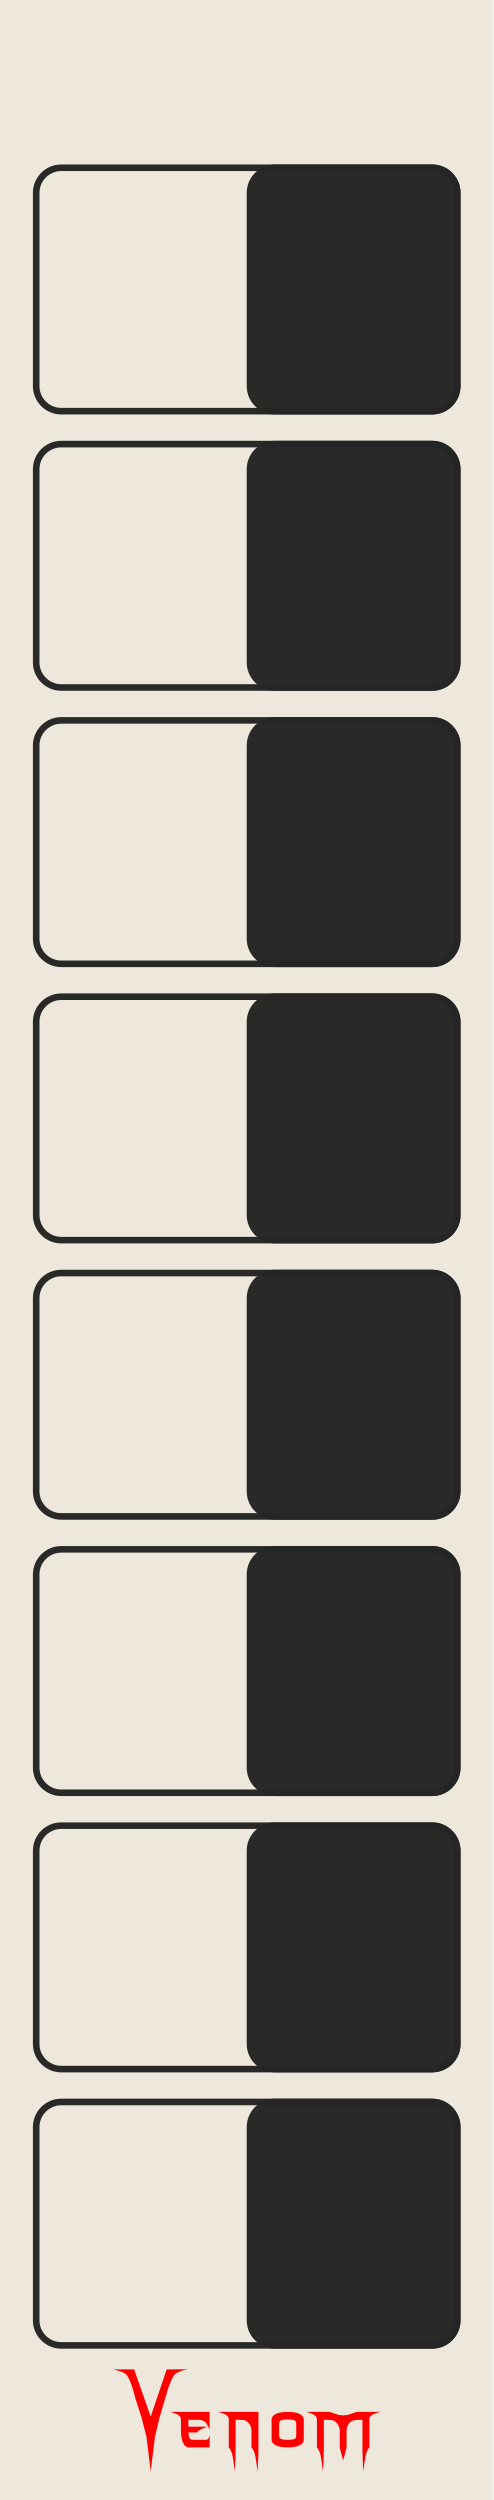
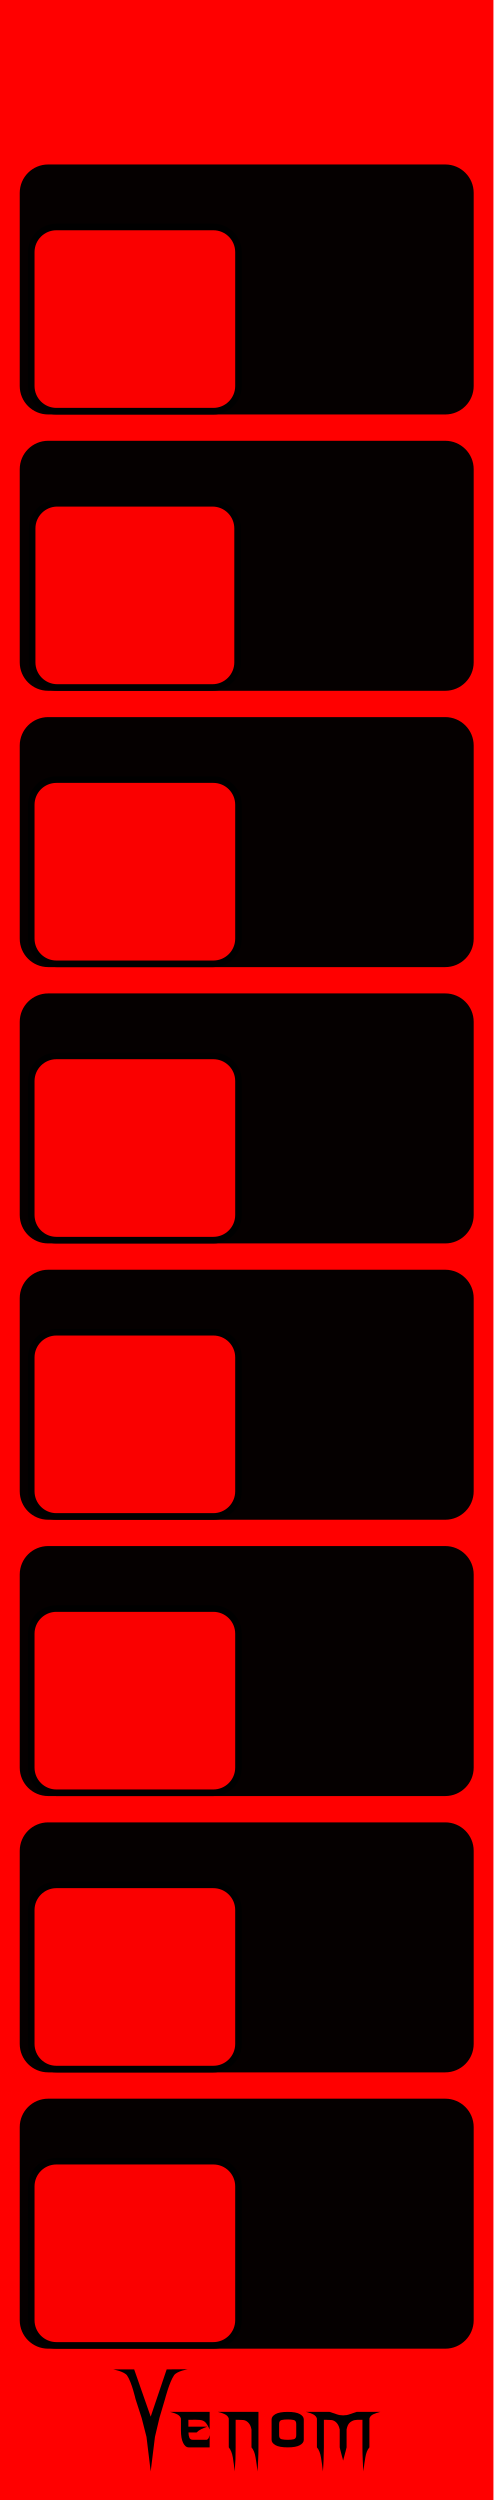
<svg xmlns="http://www.w3.org/2000/svg" width="75" height="380" viewBox="0 0 75 380" version="1.1" id="svg100">
  <defs id="defs7">
    <rect x="85" y="10" width="51.058" height="25" id="rect29906" />
    <linearGradient id="a8e142bb-541b-4903-be63-d5d069028a5d" x1="22.5" x2="22.5" y2="380" gradientUnits="userSpaceOnUse">
      <stop offset="0" stop-color="#ebebeb" id="stop2" />
      <stop offset="1" stop-color="#e1e1e1" id="stop4" />
    </linearGradient>
  </defs>
  <g id="layer7" />
  <g id="layer8" />
-   <g id="aea613ef-74be-49bf-be45-c0734aee674b" data-name="FND BG" style="fill:#ede7dc;fill-opacity:1;stroke-width:0.894" transform="scale(1.666667,1)">
-     <rect width="45" height="380" fill="url(#a8e142bb-541b-4903-be63-d5d069028a5d)" id="rect9" style="fill:#ede7dc;fill-opacity:1;stroke-width:0.894" x="0" y="0" />
+   <g id="aea613ef-74be-49bf-be45-c0734aee674b" data-name="FND BG" style="fill:#ff0000;fill-opacity:1;stroke-width:0.894" transform="scale(1.666667,1)">
+     <rect width="45" height="380" fill="url(#a8e142bb-541b-4903-be63-d5d069028a5d)" id="rect9" style="fill:#ff0000;fill-opacity:1;stroke-width:0.894" x="0" y="0" />
  </g>
-   <g id="g42796" transform="matrix(0.304583,0,0,0.304583,14.43755,-12.68508)" style="fill:#ff0000">
-     <g aria-label="enom" id="text4270-27" style="font-size:49.389px;line-height:1.25;font-family:'NECK ROMANCER';-inkscape-font-specification:'NECK ROMANCER, Normal';font-variant-ligatures:none;text-align:center;text-anchor:middle;fill:#ff0000;stroke-width:2.646">
-       <path d="m 46.609,1249.244 q 0,1.158 0,3.425 3.183,0 9.453,0 -1.64,0.579 -2.99,1.206 -1.35,0.627 -2.363,1.688 -1.35,0 -4.051,0 0,1.495 0.434,2.556 0.386,1.109 1.833,1.109 2.267,0 6.801,0 0.482,-0.145 0.868,-0.627 0.338,-0.53 0.627,-1.736 0,2.026 0,6.125 -3.521,0 -10.563,0 -1.543,0 -2.653,-2.219 -1.109,-2.17 -1.109,-6.318 0,-1.978 0,-5.836 -0.386,-1.35 -1.881,-2.122 -1.495,-0.724 -3.569,-1.206 6.608,0 19.775,0 0,2.942 0,8.778 -1.206,-2.701 -2.219,-3.666 -1.013,-0.965 -2.701,-1.109 -0.916,-0.097 -2.17,-0.097 -1.206,0.048 -2.846,0.048 -0.241,0 -0.675,0 z" id="path42762" style="fill:#ff0000" />
-       <path d="m 81.577,1245.289 q 0,5.884 0,17.701 0,3.087 -0.145,6.077 -0.096,3.039 -0.338,5.933 -0.386,-3.714 -0.965,-6.994 -0.531,-3.328 -2.026,-5.016 0,-2.99 0,-8.923 -0.241,-1.351 -0.723,-2.219 -0.482,-0.868 -1.061,-1.399 -1.109,-1.013 -2.412,-1.109 -1.35,-0.097 -2.267,-0.097 -0.482,0 -1.447,0 0,4.582 0,13.746 0,3.087 -0.096,6.077 -0.145,3.039 -0.386,5.933 -0.386,-3.714 -0.916,-6.994 -0.579,-3.328 -2.026,-5.016 0,-4.823 0,-14.373 -0.386,-1.35 -1.881,-2.122 -1.495,-0.724 -3.569,-1.206 6.752,0 20.257,0 z" id="path42764" style="fill:#ff0000" />
-       <path d="m 104.197,1249.051 q 0,3.376 0,10.177 0,1.543 -1.929,2.653 -1.929,1.109 -6.077,1.109 -4.196,0 -6.125,-1.109 -1.929,-1.109 -1.929,-2.653 0,-3.376 0,-10.177 0,-1.543 1.929,-2.653 1.929,-1.109 6.125,-1.109 4.148,0 6.077,1.109 1.929,1.109 1.929,2.653 z m -3.762,7.91 q 0,-1.881 0,-5.643 0,-1.688 -1.254,-1.978 -1.206,-0.289 -2.99,-0.289 -1.833,0 -3.039,0.289 -1.254,0.289 -1.254,1.978 0,1.881 0,5.643 0,1.688 1.254,1.977 1.206,0.289 3.039,0.289 1.785,0 2.99,-0.289 1.254,-0.289 1.254,-1.977 z" id="path42766" style="fill:#ff0000" />
-       <path d="m 142.348,1245.289 q -2.026,0.482 -3.521,1.206 -1.543,0.772 -1.881,2.122 0,4.775 0,14.373 -1.495,1.688 -2.026,5.016 -0.579,3.28 -0.965,6.994 -0.241,-2.894 -0.338,-5.933 -0.145,-2.99 -0.145,-6.077 0,-4.582 0,-13.746 -0.482,0 -1.399,0 -0.531,0 -1.158,0 -0.627,0 -1.302,0.145 -1.254,0.241 -2.412,1.206 -1.158,0.965 -1.64,3.473 0,2.99 0,8.923 -0.145,0.627 -0.289,1.109 -0.097,0.482 -0.193,0.82 -0.531,1.978 -0.386,1.351 0.193,-0.627 -0.289,1.158 -0.097,0.338 -0.241,0.868 -0.145,0.531 -0.338,1.302 -0.145,-0.675 -0.289,-1.206 -0.145,-0.482 -0.241,-0.82 -0.531,-2.026 -0.338,-1.302 0.193,0.772 -0.434,-1.688 -0.048,-0.289 -0.193,-0.724 -0.097,-0.386 -0.193,-0.868 0,-2.99 0,-8.923 -0.289,-1.351 -0.772,-2.219 -0.482,-0.868 -1.061,-1.399 -1.109,-1.013 -2.412,-1.109 -1.302,-0.097 -2.267,-0.097 -0.482,0 -1.399,0 0,4.582 0,13.746 0,3.087 -0.145,6.077 -0.097,3.039 -0.338,5.933 -0.386,-3.714 -0.965,-6.994 -0.531,-3.328 -2.026,-5.016 0,-4.823 0,-14.373 -0.386,-1.35 -1.881,-2.122 -1.495,-0.724 -3.569,-1.206 3.955,0 11.768,0 1.158,0.386 3.473,1.157 0.772,0.289 1.592,0.434 0.82,0.145 1.688,0.145 0.868,0 1.736,-0.145 0.82,-0.145 1.592,-0.434 1.158,-0.386 3.424,-1.157 3.955,0 11.768,0 z" id="path42768" style="fill:#ff0000" />
+   <g id="g42796" transform="matrix(0.304583,0,0,0.304583,14.43755,-12.68508)" style="fill:#000000;fill-opacity:1">
+     <g aria-label="enom" id="text4270-27" style="font-size:49.389px;line-height:1.25;font-family:'NECK ROMANCER';-inkscape-font-specification:'NECK ROMANCER, Normal';font-variant-ligatures:none;text-align:center;text-anchor:middle;fill:#000000;stroke-width:2.646;fill-opacity:1">
+       <path d="m 46.609,1249.244 q 0,1.158 0,3.425 3.183,0 9.453,0 -1.64,0.579 -2.99,1.206 -1.35,0.627 -2.363,1.688 -1.35,0 -4.051,0 0,1.495 0.434,2.556 0.386,1.109 1.833,1.109 2.267,0 6.801,0 0.482,-0.145 0.868,-0.627 0.338,-0.53 0.627,-1.736 0,2.026 0,6.125 -3.521,0 -10.563,0 -1.543,0 -2.653,-2.219 -1.109,-2.17 -1.109,-6.318 0,-1.978 0,-5.836 -0.386,-1.35 -1.881,-2.122 -1.495,-0.724 -3.569,-1.206 6.608,0 19.775,0 0,2.942 0,8.778 -1.206,-2.701 -2.219,-3.666 -1.013,-0.965 -2.701,-1.109 -0.916,-0.097 -2.17,-0.097 -1.206,0.048 -2.846,0.048 -0.241,0 -0.675,0 z" id="path42762" style="fill:#000000;fill-opacity:1" />
+       <path d="m 81.577,1245.289 q 0,5.884 0,17.701 0,3.087 -0.145,6.077 -0.096,3.039 -0.338,5.933 -0.386,-3.714 -0.965,-6.994 -0.531,-3.328 -2.026,-5.016 0,-2.99 0,-8.923 -0.241,-1.351 -0.723,-2.219 -0.482,-0.868 -1.061,-1.399 -1.109,-1.013 -2.412,-1.109 -1.35,-0.097 -2.267,-0.097 -0.482,0 -1.447,0 0,4.582 0,13.746 0,3.087 -0.096,6.077 -0.145,3.039 -0.386,5.933 -0.386,-3.714 -0.916,-6.994 -0.579,-3.328 -2.026,-5.016 0,-4.823 0,-14.373 -0.386,-1.35 -1.881,-2.122 -1.495,-0.724 -3.569,-1.206 6.752,0 20.257,0 z" id="path42764" style="fill:#000000;fill-opacity:1" />
+       <path d="m 104.197,1249.051 q 0,3.376 0,10.177 0,1.543 -1.929,2.653 -1.929,1.109 -6.077,1.109 -4.196,0 -6.125,-1.109 -1.929,-1.109 -1.929,-2.653 0,-3.376 0,-10.177 0,-1.543 1.929,-2.653 1.929,-1.109 6.125,-1.109 4.148,0 6.077,1.109 1.929,1.109 1.929,2.653 z m -3.762,7.91 q 0,-1.881 0,-5.643 0,-1.688 -1.254,-1.978 -1.206,-0.289 -2.99,-0.289 -1.833,0 -3.039,0.289 -1.254,0.289 -1.254,1.978 0,1.881 0,5.643 0,1.688 1.254,1.977 1.206,0.289 3.039,0.289 1.785,0 2.99,-0.289 1.254,-0.289 1.254,-1.977 z" id="path42766" style="fill:#000000;fill-opacity:1" />
+       <path d="m 142.348,1245.289 q -2.026,0.482 -3.521,1.206 -1.543,0.772 -1.881,2.122 0,4.775 0,14.373 -1.495,1.688 -2.026,5.016 -0.579,3.28 -0.965,6.994 -0.241,-2.894 -0.338,-5.933 -0.145,-2.99 -0.145,-6.077 0,-4.582 0,-13.746 -0.482,0 -1.399,0 -0.531,0 -1.158,0 -0.627,0 -1.302,0.145 -1.254,0.241 -2.412,1.206 -1.158,0.965 -1.64,3.473 0,2.99 0,8.923 -0.145,0.627 -0.289,1.109 -0.097,0.482 -0.193,0.82 -0.531,1.978 -0.386,1.351 0.193,-0.627 -0.289,1.158 -0.097,0.338 -0.241,0.868 -0.145,0.531 -0.338,1.302 -0.145,-0.675 -0.289,-1.206 -0.145,-0.482 -0.241,-0.82 -0.531,-2.026 -0.338,-1.302 0.193,0.772 -0.434,-1.688 -0.048,-0.289 -0.193,-0.724 -0.097,-0.386 -0.193,-0.868 0,-2.99 0,-8.923 -0.289,-1.351 -0.772,-2.219 -0.482,-0.868 -1.061,-1.399 -1.109,-1.013 -2.412,-1.109 -1.302,-0.097 -2.267,-0.097 -0.482,0 -1.399,0 0,4.582 0,13.746 0,3.087 -0.145,6.077 -0.097,3.039 -0.338,5.933 -0.386,-3.714 -0.965,-6.994 -0.531,-3.328 -2.026,-5.016 0,-4.823 0,-14.373 -0.386,-1.35 -1.881,-2.122 -1.495,-0.724 -3.569,-1.206 3.955,0 11.768,0 1.158,0.386 3.473,1.157 0.772,0.289 1.592,0.434 0.82,0.145 1.688,0.145 0.868,0 1.736,-0.145 0.82,-0.145 1.592,-0.434 1.158,-0.386 3.424,-1.157 3.955,0 11.768,0 z" id="path42768" style="fill:#000000;fill-opacity:1" />
    </g>
-     <g aria-label="V" transform="matrix(1.236317,0,0,0.8088538,-497.8809,123.4859)" id="text4270-3-5-2" style="font-size:78.506px;line-height:1.25;font-family:Nosferotica;-inkscape-font-specification:'Nosferotica, Normal';font-variant-ligatures:none;text-align:center;text-anchor:middle;fill:#ff0000;stroke-width:3.271">
-       <path d="m 431.65,1360.686 8.574,-0.102 c 0,0 -4.408,1.088 -5.599,3.728 -1.881,4.169 -3.642,14.663 -3.642,14.663 l -2.233,11.519 -1.833,11.831 -1.718,21.311 -1.695,-21.311 -1.922,-11.521 -2.501,-11.829 c 0,0 -1.52,-10.287 -3.383,-14.483 -1.145,-2.579 -5.634,-3.806 -5.634,-3.806 h 8.466 l 6.669,29.157 z" id="path30410" style="fill:#ff0000" />
+     <g aria-label="V" transform="matrix(1.236317,0,0,0.8088538,-497.8809,123.4859)" id="text4270-3-5-2" style="font-size:78.506px;line-height:1.25;font-family:Nosferotica;-inkscape-font-specification:'Nosferotica, Normal';font-variant-ligatures:none;text-align:center;text-anchor:middle;fill:#000000;stroke-width:3.271;fill-opacity:1">
+       <path d="m 431.65,1360.686 8.574,-0.102 c 0,0 -4.408,1.088 -5.599,3.728 -1.881,4.169 -3.642,14.663 -3.642,14.663 l -2.233,11.519 -1.833,11.831 -1.718,21.311 -1.695,-21.311 -1.922,-11.521 -2.501,-11.829 c 0,0 -1.52,-10.287 -3.383,-14.483 -1.145,-2.579 -5.634,-3.806 -5.634,-3.806 h 8.466 l 6.669,29.157 z" id="path30410" style="fill:#000000;fill-opacity:1" />
    </g>
  </g>
  <text xml:space="preserve" id="text29904" style="font-weight:bold;font-size:8px;line-height:1.25;font-family:Arial;-inkscape-font-specification:'Arial, Bold';font-variant-ligatures:none;text-align:center;white-space:pre;shape-inside:url(#rect29906)" transform="translate(-2.6024628e-4)" />
  <g id="f45e0130-37b7-4f8b-95b3-6408baa23eb1" data-name="components" style="display:inline">
-     <rect style="display:inline;opacity:0.98;fill:#252525;fill-opacity:1;stroke:#252525;stroke-width:1;stroke-miterlimit:4;stroke-dasharray:none;stroke-opacity:1" id="rect39619-9" width="31.5" height="37" x="38" y="151.5" ry="3.821" rx="3.821" />
-     <rect style="display:inline;opacity:0.98;fill:#252525;fill-opacity:1;stroke:#252525;stroke-width:1;stroke-miterlimit:4;stroke-dasharray:none;stroke-opacity:1" id="rect39619-7-9" width="31.5" height="37" x="38" y="193.5" ry="3.821" rx="3.821" />
-     <rect style="display:inline;opacity:0.98;fill:#252525;fill-opacity:1;stroke:#252525;stroke-width:1;stroke-miterlimit:4;stroke-dasharray:none;stroke-opacity:1" id="rect39619-4-1" width="31.5" height="37" x="38" y="235.5" ry="3.821" rx="3.821" />
-     <rect style="display:inline;opacity:0.98;fill:#252525;fill-opacity:1;stroke:#252525;stroke-width:1;stroke-miterlimit:4;stroke-dasharray:none;stroke-opacity:1" id="rect39619-3-0" width="31.5" height="37" x="38" y="277.5" ry="3.821" rx="3.821" />
-     <rect style="display:inline;opacity:0.98;fill:#252525;fill-opacity:1;stroke:#252525;stroke-width:1;stroke-miterlimit:4;stroke-dasharray:none;stroke-opacity:1" id="rect39619-46-6" width="31.5" height="37" x="38" y="319.5" ry="3.821" rx="3.821" />
-     <rect style="display:inline;opacity:0.98;fill:#252525;fill-opacity:1;stroke:#252525;stroke-width:1;stroke-miterlimit:4;stroke-dasharray:none;stroke-opacity:1" id="rect39619-1-8" width="31.5" height="37" x="38" y="109.5" ry="3.821" rx="3.821" />
-     <rect style="display:inline;opacity:0.98;fill:#252525;fill-opacity:1;stroke:#252525;stroke-width:1;stroke-miterlimit:4;stroke-dasharray:none;stroke-opacity:1" id="rect39619-38-1" width="31.5" height="37" x="38" y="67.5" ry="3.821" rx="3.821" />
-     <rect style="display:inline;opacity:0.98;fill:#252525;fill-opacity:1;stroke:#252525;stroke-width:1;stroke-miterlimit:4;stroke-dasharray:none;stroke-opacity:1" id="rect39619-13-8" width="31.5" height="37" x="38" y="25.5" ry="3.821" rx="3.821" />
+     <rect style="display:inline;opacity:0.98;fill:#000000;fill-opacity:1;stroke:#000000;stroke-width:1;stroke-miterlimit:4;stroke-dasharray:none;stroke-opacity:1" id="rect39619-9" width="68" height="37" x="3.5" y="151.5" ry="3.821" rx="3.821" />
+     <rect style="display:inline;opacity:0.98;fill:#000000;fill-opacity:1;stroke:#000000;stroke-width:1;stroke-miterlimit:4;stroke-dasharray:none;stroke-opacity:1" id="rect39619-7-9" width="68" height="37" x="3.5" y="193.5" ry="3.821" rx="3.821" />
+     <rect style="display:inline;opacity:0.98;fill:#000000;fill-opacity:1;stroke:#000000;stroke-width:1;stroke-miterlimit:4;stroke-dasharray:none;stroke-opacity:1" id="rect39619-4-1" width="68" height="37" x="3.5" y="235.5" ry="3.821" rx="3.821" />
+     <rect style="display:inline;opacity:0.98;fill:#000000;fill-opacity:1;stroke:#000000;stroke-width:1;stroke-miterlimit:4;stroke-dasharray:none;stroke-opacity:1" id="rect39619-3-0" width="68" height="37" x="3.5" y="277.5" ry="3.821" rx="3.821" />
+     <rect style="display:inline;opacity:0.98;fill:#000000;fill-opacity:1;stroke:#000000;stroke-width:1;stroke-miterlimit:4;stroke-dasharray:none;stroke-opacity:1" id="rect39619-46-6" width="68" height="37" x="3.5" y="319.5" ry="3.821" rx="3.821" />
+     <rect style="display:inline;opacity:0.98;fill:#000000;fill-opacity:1;stroke:#000000;stroke-width:1;stroke-miterlimit:4;stroke-dasharray:none;stroke-opacity:1" id="rect39619-1-8" width="68" height="37" x="3.5" y="109.5" ry="3.821" rx="3.821" />
+     <rect style="display:inline;opacity:0.98;fill:#000000;fill-opacity:1;stroke:#000000;stroke-width:1;stroke-miterlimit:4;stroke-dasharray:none;stroke-opacity:1" id="rect39619-38-1" width="68" height="37" x="3.5" y="67.5" ry="3.821" rx="3.821" />
+     <rect style="display:inline;opacity:0.98;fill:#000000;fill-opacity:1;stroke:#000000;stroke-width:1;stroke-miterlimit:4;stroke-dasharray:none;stroke-opacity:1" id="rect39619-13-8" width="68" height="37" x="3.5" y="25.5" ry="3.821" rx="3.821" />
  </g>
-   <g id="layer11" style="display:inline">
-     <rect style="display:inline;opacity:0.98;fill:none;fill-opacity:1;stroke:#252525;stroke-width:1;stroke-miterlimit:4;stroke-dasharray:none;stroke-opacity:1" id="rect39619" width="64" height="37" x="5.5" y="151.5" ry="3.821" rx="3.821" />
-     <rect style="display:inline;opacity:0.98;fill:none;fill-opacity:1;stroke:#252525;stroke-width:1;stroke-miterlimit:4;stroke-dasharray:none;stroke-opacity:1" id="rect39619-7" width="64" height="37" x="5.5" y="193.5" ry="3.821" rx="3.821" />
-     <rect style="display:inline;opacity:0.98;fill:none;fill-opacity:1;stroke:#252525;stroke-width:1;stroke-miterlimit:4;stroke-dasharray:none;stroke-opacity:1" id="rect39619-4" width="64" height="37" x="5.5" y="235.5" ry="3.821" rx="3.821" />
-     <rect style="display:inline;opacity:0.98;fill:none;fill-opacity:1;stroke:#252525;stroke-width:1;stroke-miterlimit:4;stroke-dasharray:none;stroke-opacity:1" id="rect39619-3" width="64" height="37" x="5.5" y="277.5" ry="3.821" rx="3.821" />
-     <rect style="display:inline;opacity:0.98;fill:none;fill-opacity:1;stroke:#252525;stroke-width:1;stroke-miterlimit:4;stroke-dasharray:none;stroke-opacity:1" id="rect39619-46" width="64" height="37" x="5.5" y="319.5" ry="3.821" rx="3.821" />
-     <rect style="display:inline;opacity:0.98;fill:none;fill-opacity:1;stroke:#252525;stroke-width:1;stroke-miterlimit:4;stroke-dasharray:none;stroke-opacity:1" id="rect39619-1" width="64" height="37" x="5.5" y="109.5" ry="3.821" rx="3.821" />
-     <rect style="display:inline;opacity:0.98;fill:none;fill-opacity:1;stroke:#252525;stroke-width:1;stroke-miterlimit:4;stroke-dasharray:none;stroke-opacity:1" id="rect39619-38" width="64" height="37" x="5.5" y="67.5" ry="3.821" rx="3.821" />
-     <rect style="display:inline;opacity:0.98;fill:none;fill-opacity:1;stroke:#252525;stroke-width:1;stroke-miterlimit:4;stroke-dasharray:none;stroke-opacity:1" id="rect39619-13" width="64" height="37" x="5.5" y="25.5" ry="3.821" rx="3.821" />
+   <g id="layer11" style="display:inline" />
+   <g id="layer9">
+     <rect style="display:inline;opacity:0.98;fill:#ff0000;fill-opacity:1;stroke:#000000;stroke-width:1;stroke-miterlimit:4;stroke-dasharray:none;stroke-opacity:1" id="rect39619-13" width="31.5" height="28" x="4.75" y="34.5" ry="3.821" rx="3.821" />
+     <rect style="display:inline;opacity:0.98;fill:#ff0000;fill-opacity:1;stroke:#000000;stroke-width:1;stroke-miterlimit:4;stroke-dasharray:none;stroke-opacity:1" id="rect39619-13-5" width="31.228" height="28" x="4.886" y="76.5" ry="3.821" rx="3.821" />
+     <rect style="display:inline;opacity:0.98;fill:#ff0000;fill-opacity:1;stroke:#000000;stroke-width:1;stroke-miterlimit:4;stroke-dasharray:none;stroke-opacity:1" id="rect39619-13-54" width="31.5" height="28" x="4.75" y="118.5" ry="3.821" rx="3.821" />
+     <rect style="display:inline;opacity:0.98;fill:#ff0000;fill-opacity:1;stroke:#000000;stroke-width:1;stroke-miterlimit:4;stroke-dasharray:none;stroke-opacity:1" id="rect39619-13-1" width="31.5" height="28" x="4.75" y="160.5" ry="3.821" rx="3.821" />
+     <rect style="display:inline;opacity:0.98;fill:#ff0000;fill-opacity:1;stroke:#000000;stroke-width:1;stroke-miterlimit:4;stroke-dasharray:none;stroke-opacity:1" id="rect39619-13-53" width="31.5" height="28" x="4.75" y="202.5" ry="3.821" rx="3.821" />
+     <rect style="display:inline;opacity:0.98;fill:#ff0000;fill-opacity:1;stroke:#000000;stroke-width:1;stroke-miterlimit:4;stroke-dasharray:none;stroke-opacity:1" id="rect39619-13-19" width="31.5" height="28" x="4.75" y="244.5" ry="3.821" rx="3.821" />
+     <rect style="display:inline;opacity:0.98;fill:#ff0000;fill-opacity:1;stroke:#000000;stroke-width:1;stroke-miterlimit:4;stroke-dasharray:none;stroke-opacity:1" id="rect39619-13-6" width="31.5" height="28" x="4.75" y="286.5" ry="3.821" rx="3.821" />
+     <rect style="display:inline;opacity:0.98;fill:#ff0000;fill-opacity:1;stroke:#000000;stroke-width:1;stroke-miterlimit:4;stroke-dasharray:none;stroke-opacity:1" id="rect39619-13-3" width="31.5" height="28" x="4.75" y="328.5" ry="3.821" rx="3.821" />
  </g>
-   <g id="layer9" />
  <g id="layer10" />
  <g id="layer1" style="display:none">
-     <circle style="display:inline;fill:#ff0000;fill-opacity:1;stroke:#ff0000;stroke-width:1.949;stroke-opacity:1" id="path1065-7-2-3-2-2" cx="21.5" cy="174.5" r="10.525" />
-     <circle style="display:inline;fill:#ff0000;fill-opacity:1;stroke:#ff0000;stroke-width:1.949;stroke-opacity:1" id="path1065-7-2-3-2-2-33" cx="21.5" cy="132.5" r="10.525" />
-     <circle style="display:inline;fill:#ff0000;fill-opacity:1;stroke:#ff0000;stroke-width:1.949;stroke-opacity:1" id="path1065-7-2-3-2-2-65" cx="21.5" cy="90.5" r="10.525" />
-     <circle style="display:inline;fill:#ff0000;fill-opacity:1;stroke:#ff0000;stroke-width:1.949;stroke-opacity:1" id="path1065-7-2-3-2-2-4" cx="21.5" cy="48.5" r="10.525" />
-     <circle style="display:inline;fill:#ff0000;fill-opacity:1;stroke:#ff0000;stroke-width:1.949;stroke-opacity:1" id="path1065-7-2-3-2-2-7" cx="21.5" cy="216.5" r="10.525" />
-     <circle style="display:inline;fill:#ff0000;fill-opacity:1;stroke:#ff0000;stroke-width:1.949;stroke-opacity:1" id="path1065-7-2-3-2-2-6" cx="21.5" cy="258.5" r="10.525" />
-     <circle style="display:inline;fill:#ff0000;fill-opacity:1;stroke:#ff0000;stroke-width:1.949;stroke-opacity:1" id="path1065-7-2-3-2-2-3" cx="21.5" cy="300.5" r="10.525" />
-     <circle style="display:inline;fill:#ff0000;fill-opacity:1;stroke:#ff0000;stroke-width:1.949;stroke-opacity:1" id="path1065-7-2-3-2-2-2" cx="21.5" cy="342.5" r="10.525" />
-     <circle style="display:inline;fill:#ff0000;fill-opacity:1;stroke:#ff0000;stroke-width:1.949;stroke-opacity:1" id="path1065-7-2-3-2-2-41" cx="53.5" cy="174.5" r="10.525" />
-     <circle style="display:inline;fill:#ff0000;fill-opacity:1;stroke:#ff0000;stroke-width:1.949;stroke-opacity:1" id="path1065-7-2-3-2-2-33-5" cx="53.5" cy="132.5" r="10.525" />
-     <circle style="display:inline;fill:#ff0000;fill-opacity:1;stroke:#ff0000;stroke-width:1.949;stroke-opacity:1" id="path1065-7-2-3-2-2-65-3" cx="53.5" cy="90.5" r="10.525" />
-     <circle style="display:inline;fill:#ff0000;fill-opacity:1;stroke:#ff0000;stroke-width:1.949;stroke-opacity:1" id="path1065-7-2-3-2-2-4-0" cx="53.5" cy="48.5" r="10.525" />
-     <circle style="display:inline;fill:#ff0000;fill-opacity:1;stroke:#ff0000;stroke-width:1.949;stroke-opacity:1" id="path1065-7-2-3-2-2-7-7" cx="53.5" cy="216.5" r="10.525" />
-     <circle style="display:inline;fill:#ff0000;fill-opacity:1;stroke:#ff0000;stroke-width:1.949;stroke-opacity:1" id="path1065-7-2-3-2-2-6-4" cx="53.5" cy="258.5" r="10.525" />
-     <circle style="display:inline;fill:#ff0000;fill-opacity:1;stroke:#ff0000;stroke-width:1.949;stroke-opacity:1" id="path1065-7-2-3-2-2-3-0" cx="53.5" cy="300.5" r="10.525" />
-     <circle style="display:inline;fill:#ff0000;fill-opacity:1;stroke:#ff0000;stroke-width:1.949;stroke-opacity:1" id="path1065-7-2-3-2-2-2-3" cx="53.5" cy="342.5" r="10.525" />
+     <circle style="display:inline;fill:#ff0000;fill-opacity:1;stroke:#ff0000;stroke-width:1.949;stroke-opacity:1" id="path1065-7-2-3-2-2" cx="20.5" cy="174.5" r="10.525" />
+     <circle style="display:inline;fill:#ff0000;fill-opacity:1;stroke:#ff0000;stroke-width:1.949;stroke-opacity:1" id="path1065-7-2-3-2-2-33" cx="20.5" cy="132.5" r="10.525" />
+     <circle style="display:inline;fill:#ff0000;fill-opacity:1;stroke:#ff0000;stroke-width:1.949;stroke-opacity:1" id="path1065-7-2-3-2-2-65" cx="20.5" cy="90.5" r="10.525" />
+     <circle style="display:inline;fill:#ff0000;fill-opacity:1;stroke:#ff0000;stroke-width:1.949;stroke-opacity:1" id="path1065-7-2-3-2-2-4" cx="20.5" cy="48.5" r="10.525" />
+     <circle style="display:inline;fill:#ff0000;fill-opacity:1;stroke:#ff0000;stroke-width:1.949;stroke-opacity:1" id="path1065-7-2-3-2-2-7" cx="20.5" cy="216.5" r="10.525" />
+     <circle style="display:inline;fill:#ff0000;fill-opacity:1;stroke:#ff0000;stroke-width:1.949;stroke-opacity:1" id="path1065-7-2-3-2-2-6" cx="20.5" cy="258.5" r="10.525" />
+     <circle style="display:inline;fill:#ff0000;fill-opacity:1;stroke:#ff0000;stroke-width:1.949;stroke-opacity:1" id="path1065-7-2-3-2-2-3" cx="20.5" cy="300.5" r="10.525" />
+     <circle style="display:inline;fill:#ff0000;fill-opacity:1;stroke:#ff0000;stroke-width:1.949;stroke-opacity:1" id="path1065-7-2-3-2-2-2" cx="20.5" cy="342.5" r="10.525" />
+     <circle style="display:inline;fill:#ff0000;fill-opacity:1;stroke:#ff0000;stroke-width:1.949;stroke-opacity:1" id="path1065-7-2-3-2-2-41" cx="54.5" cy="174.5" r="10.525" />
+     <circle style="display:inline;fill:#ff0000;fill-opacity:1;stroke:#ff0000;stroke-width:1.949;stroke-opacity:1" id="path1065-7-2-3-2-2-33-5" cx="54.5" cy="132.5" r="10.525" />
+     <circle style="display:inline;fill:#ff0000;fill-opacity:1;stroke:#ff0000;stroke-width:1.949;stroke-opacity:1" id="path1065-7-2-3-2-2-65-3" cx="54.5" cy="90.5" r="10.525" />
+     <circle style="display:inline;fill:#ff0000;fill-opacity:1;stroke:#ff0000;stroke-width:1.949;stroke-opacity:1" id="path1065-7-2-3-2-2-4-0" cx="54.5" cy="48.5" r="10.525" />
+     <circle style="display:inline;fill:#ff0000;fill-opacity:1;stroke:#ff0000;stroke-width:1.949;stroke-opacity:1" id="path1065-7-2-3-2-2-7-7" cx="54.5" cy="216.5" r="10.525" />
+     <circle style="display:inline;fill:#ff0000;fill-opacity:1;stroke:#ff0000;stroke-width:1.949;stroke-opacity:1" id="path1065-7-2-3-2-2-6-4" cx="54.5" cy="258.5" r="10.525" />
+     <circle style="display:inline;fill:#ff0000;fill-opacity:1;stroke:#ff0000;stroke-width:1.949;stroke-opacity:1" id="path1065-7-2-3-2-2-3-0" cx="54.5" cy="300.5" r="10.525" />
+     <circle style="display:inline;fill:#ff0000;fill-opacity:1;stroke:#ff0000;stroke-width:1.949;stroke-opacity:1" id="path1065-7-2-3-2-2-2-3" cx="54.5" cy="342.5" r="10.525" />
  </g>
  <g id="layer2" style="display:none">
-     <rect style="display:inline;opacity:0.98;fill:#ff0000;fill-opacity:1;stroke:none;stroke-width:0.38;stroke-miterlimit:4;stroke-dasharray:none" id="rect39619-5" width="50" height="10" x="12.5" y="67" ry="1.002" rx="0.938" />
-     <rect style="display:inline;opacity:0.98;fill:#ff0000;fill-opacity:1;stroke:none;stroke-width:0.38;stroke-miterlimit:4;stroke-dasharray:none" id="rect39619-5-80" width="50" height="14" x="12.5" y="5" ry="1.002" rx="0.938" />
-     <rect style="display:inline;opacity:0.98;fill:#ff0000;fill-opacity:1;stroke:none;stroke-width:0.38;stroke-miterlimit:4;stroke-dasharray:none" id="rect39619-5-2" width="50" height="10" x="12.5" y="25" ry="1.002" rx="0.938" />
-     <rect style="display:inline;opacity:0.98;fill:#ff0000;fill-opacity:1;stroke:none;stroke-width:0.38;stroke-miterlimit:4;stroke-dasharray:none" id="rect39619-5-0" width="50" height="10" x="12.5" y="109" ry="1.002" rx="0.938" />
-     <rect style="display:inline;opacity:0.98;fill:#ff0000;fill-opacity:1;stroke:none;stroke-width:0.38;stroke-miterlimit:4;stroke-dasharray:none" id="rect39619-5-6" width="50" height="10" x="12.5" y="151" ry="1.002" rx="0.938" />
-     <rect style="display:inline;opacity:0.98;fill:#ff0000;fill-opacity:1;stroke:none;stroke-width:0.38;stroke-miterlimit:4;stroke-dasharray:none" id="rect39619-5-8" width="50" height="10" x="12.5" y="193" ry="1.002" rx="0.938" />
-     <rect style="display:inline;opacity:0.98;fill:#ff0000;fill-opacity:1;stroke:none;stroke-width:0.38;stroke-miterlimit:4;stroke-dasharray:none" id="rect39619-5-06" width="50" height="10" x="12.5" y="235" ry="1.002" rx="0.938" />
-     <rect style="display:inline;opacity:0.98;fill:#ff0000;fill-opacity:1;stroke:none;stroke-width:0.38;stroke-miterlimit:4;stroke-dasharray:none" id="rect39619-5-68" width="50" height="10" x="12.5" y="277" ry="1.002" rx="0.938" />
-     <rect style="display:inline;opacity:0.98;fill:#ff0000;fill-opacity:1;stroke:none;stroke-width:0.38;stroke-miterlimit:4;stroke-dasharray:none" id="rect39619-5-4" width="50" height="10" x="12.5" y="319" ry="1.002" rx="0.938" />
+     <rect style="display:inline;opacity:0.98;fill:#ff0000;fill-opacity:1;stroke:none;stroke-width:0.38;stroke-miterlimit:4;stroke-dasharray:none" id="rect39619-5" width="65" height="10" x="5" y="67" ry="1.002" rx="0.938" />
+     <rect style="display:inline;opacity:0.98;fill:#ff0000;fill-opacity:1;stroke:none;stroke-width:0.38;stroke-miterlimit:4;stroke-dasharray:none" id="rect39619-5-80" width="65" height="14" x="5" y="5" ry="1.002" rx="0.938" />
+     <rect style="display:inline;opacity:0.98;fill:#ff0000;fill-opacity:1;stroke:none;stroke-width:0.38;stroke-miterlimit:4;stroke-dasharray:none" id="rect39619-5-2" width="65" height="10" x="5" y="25" ry="1.002" rx="0.938" />
+     <rect style="display:inline;opacity:0.98;fill:#ff0000;fill-opacity:1;stroke:none;stroke-width:0.38;stroke-miterlimit:4;stroke-dasharray:none" id="rect39619-5-0" width="65" height="10" x="5" y="109" ry="1.002" rx="0.938" />
+     <rect style="display:inline;opacity:0.98;fill:#ff0000;fill-opacity:1;stroke:none;stroke-width:0.38;stroke-miterlimit:4;stroke-dasharray:none" id="rect39619-5-6" width="65" height="10" x="5" y="151" ry="1.002" rx="0.938" />
+     <rect style="display:inline;opacity:0.98;fill:#ff0000;fill-opacity:1;stroke:none;stroke-width:0.38;stroke-miterlimit:4;stroke-dasharray:none" id="rect39619-5-8" width="65" height="10" x="5" y="193" ry="1.002" rx="0.938" />
+     <rect style="display:inline;opacity:0.98;fill:#ff0000;fill-opacity:1;stroke:none;stroke-width:0.38;stroke-miterlimit:4;stroke-dasharray:none" id="rect39619-5-06" width="65" height="10" x="5" y="235" ry="1.002" rx="0.938" />
+     <rect style="display:inline;opacity:0.98;fill:#ff0000;fill-opacity:1;stroke:none;stroke-width:0.38;stroke-miterlimit:4;stroke-dasharray:none" id="rect39619-5-68" width="65" height="10" x="5" y="277" ry="1.002" rx="0.938" />
+     <rect style="display:inline;opacity:0.98;fill:#ff0000;fill-opacity:1;stroke:none;stroke-width:0.38;stroke-miterlimit:4;stroke-dasharray:none" id="rect39619-5-4" width="65" height="10" x="5" y="319" ry="1.002" rx="0.938" />
  </g>
  <g id="layer12" style="display:none">
    <text xml:space="preserve" style="font-style:normal;font-variant:normal;font-weight:bold;font-stretch:normal;font-size:8px;line-height:1.25;font-family:Arial;-inkscape-font-specification:'Arial, Bold';font-variant-ligatures:none;font-variant-caps:normal;font-variant-numeric:normal;font-variant-east-asian:normal;text-align:center;text-anchor:middle;display:inline;fill:#ede7dc;fill-opacity:1" x="37.301" y="158.863" id="text95941">
      <tspan id="tspan100245" x="37.301" y="158.863">PORT 4</tspan>
    </text>
    <text xml:space="preserve" style="font-style:normal;font-variant:normal;font-weight:bold;font-stretch:normal;font-size:8px;line-height:1.25;font-family:Arial;-inkscape-font-specification:'Arial, Bold';font-variant-ligatures:none;font-variant-caps:normal;font-variant-numeric:normal;font-variant-east-asian:normal;text-align:center;text-anchor:middle;display:inline;fill:#ede7dc;fill-opacity:1" x="37.859" y="32.863" id="text95941-6">
      <tspan id="tspan100394" x="37.859" y="32.863">PORT 1</tspan>
    </text>
    <text xml:space="preserve" style="font-style:normal;font-variant:normal;font-weight:bold;font-stretch:normal;font-size:8.667px;line-height:1.25;font-family:Arial;-inkscape-font-specification:'Arial, Bold';font-variant-ligatures:none;font-variant-caps:normal;font-variant-numeric:normal;font-variant-east-asian:normal;text-align:center;text-anchor:middle;display:inline" x="37.271" y="15.34" id="text95941-6-7">
      <tspan id="tspan1186" x="37.271" y="15.34">BAY NORMAL</tspan>
    </text>
    <text xml:space="preserve" style="font-style:normal;font-variant:normal;font-weight:bold;font-stretch:normal;font-size:8px;line-height:1.25;font-family:Arial;-inkscape-font-specification:'Arial, Bold';font-variant-ligatures:none;font-variant-caps:normal;font-variant-numeric:normal;font-variant-east-asian:normal;text-align:center;text-anchor:middle;display:inline;fill:#ede7dc;fill-opacity:1" x="37.41" y="74.863" id="text95941-7">
      <tspan id="tspan100414" x="37.41" y="74.863">PORT 2</tspan>
    </text>
    <text xml:space="preserve" style="font-style:normal;font-variant:normal;font-weight:bold;font-stretch:normal;font-size:8px;line-height:1.25;font-family:Arial;-inkscape-font-specification:'Arial, Bold';font-variant-ligatures:none;font-variant-caps:normal;font-variant-numeric:normal;font-variant-east-asian:normal;text-align:center;text-anchor:middle;display:inline;fill:#ede7dc;fill-opacity:1" x="37.381" y="116.863" id="text95941-68">
      <tspan id="tspan100434" x="37.381" y="116.863">PORT 3</tspan>
    </text>
    <text xml:space="preserve" style="font-style:normal;font-variant:normal;font-weight:bold;font-stretch:normal;font-size:8px;line-height:1.25;font-family:Arial;-inkscape-font-specification:'Arial, Bold';font-variant-ligatures:none;font-variant-caps:normal;font-variant-numeric:normal;font-variant-east-asian:normal;text-align:center;text-anchor:middle;display:inline;fill:#ede7dc;fill-opacity:1" x="37.33" y="200.863" id="text95941-5">
      <tspan id="tspan100454" x="37.33" y="200.863">PORT 5</tspan>
    </text>
    <text xml:space="preserve" style="font-style:normal;font-variant:normal;font-weight:bold;font-stretch:normal;font-size:8px;line-height:1.25;font-family:Arial;-inkscape-font-specification:'Arial, Bold';font-variant-ligatures:none;font-variant-caps:normal;font-variant-numeric:normal;font-variant-east-asian:normal;text-align:center;text-anchor:middle;display:inline;fill:#ede7dc;fill-opacity:1" x="37.352" y="242.863" id="text95941-79">
      <tspan id="tspan100474" x="37.352" y="242.863">PORT 6</tspan>
    </text>
    <text xml:space="preserve" style="font-style:normal;font-variant:normal;font-weight:bold;font-stretch:normal;font-size:8px;line-height:1.25;font-family:Arial;-inkscape-font-specification:'Arial, Bold';font-variant-ligatures:none;font-variant-caps:normal;font-variant-numeric:normal;font-variant-east-asian:normal;text-align:center;text-anchor:middle;display:inline;fill:#ede7dc;fill-opacity:1" x="37.387" y="284.863" id="text95941-2">
      <tspan id="tspan100494" x="37.387" y="284.863">PORT 7</tspan>
    </text>
    <text xml:space="preserve" style="font-style:normal;font-variant:normal;font-weight:bold;font-stretch:normal;font-size:8px;line-height:1.25;font-family:Arial;-inkscape-font-specification:'Arial, Bold';font-variant-ligatures:none;font-variant-caps:normal;font-variant-numeric:normal;font-variant-east-asian:normal;text-align:center;text-anchor:middle;display:inline;fill:#ede7dc;fill-opacity:1" x="37.389" y="326.861" id="text95941-77">
      <tspan id="tspan100514" x="37.389" y="326.861">PORT 8</tspan>
    </text>
  </g>
</svg>
